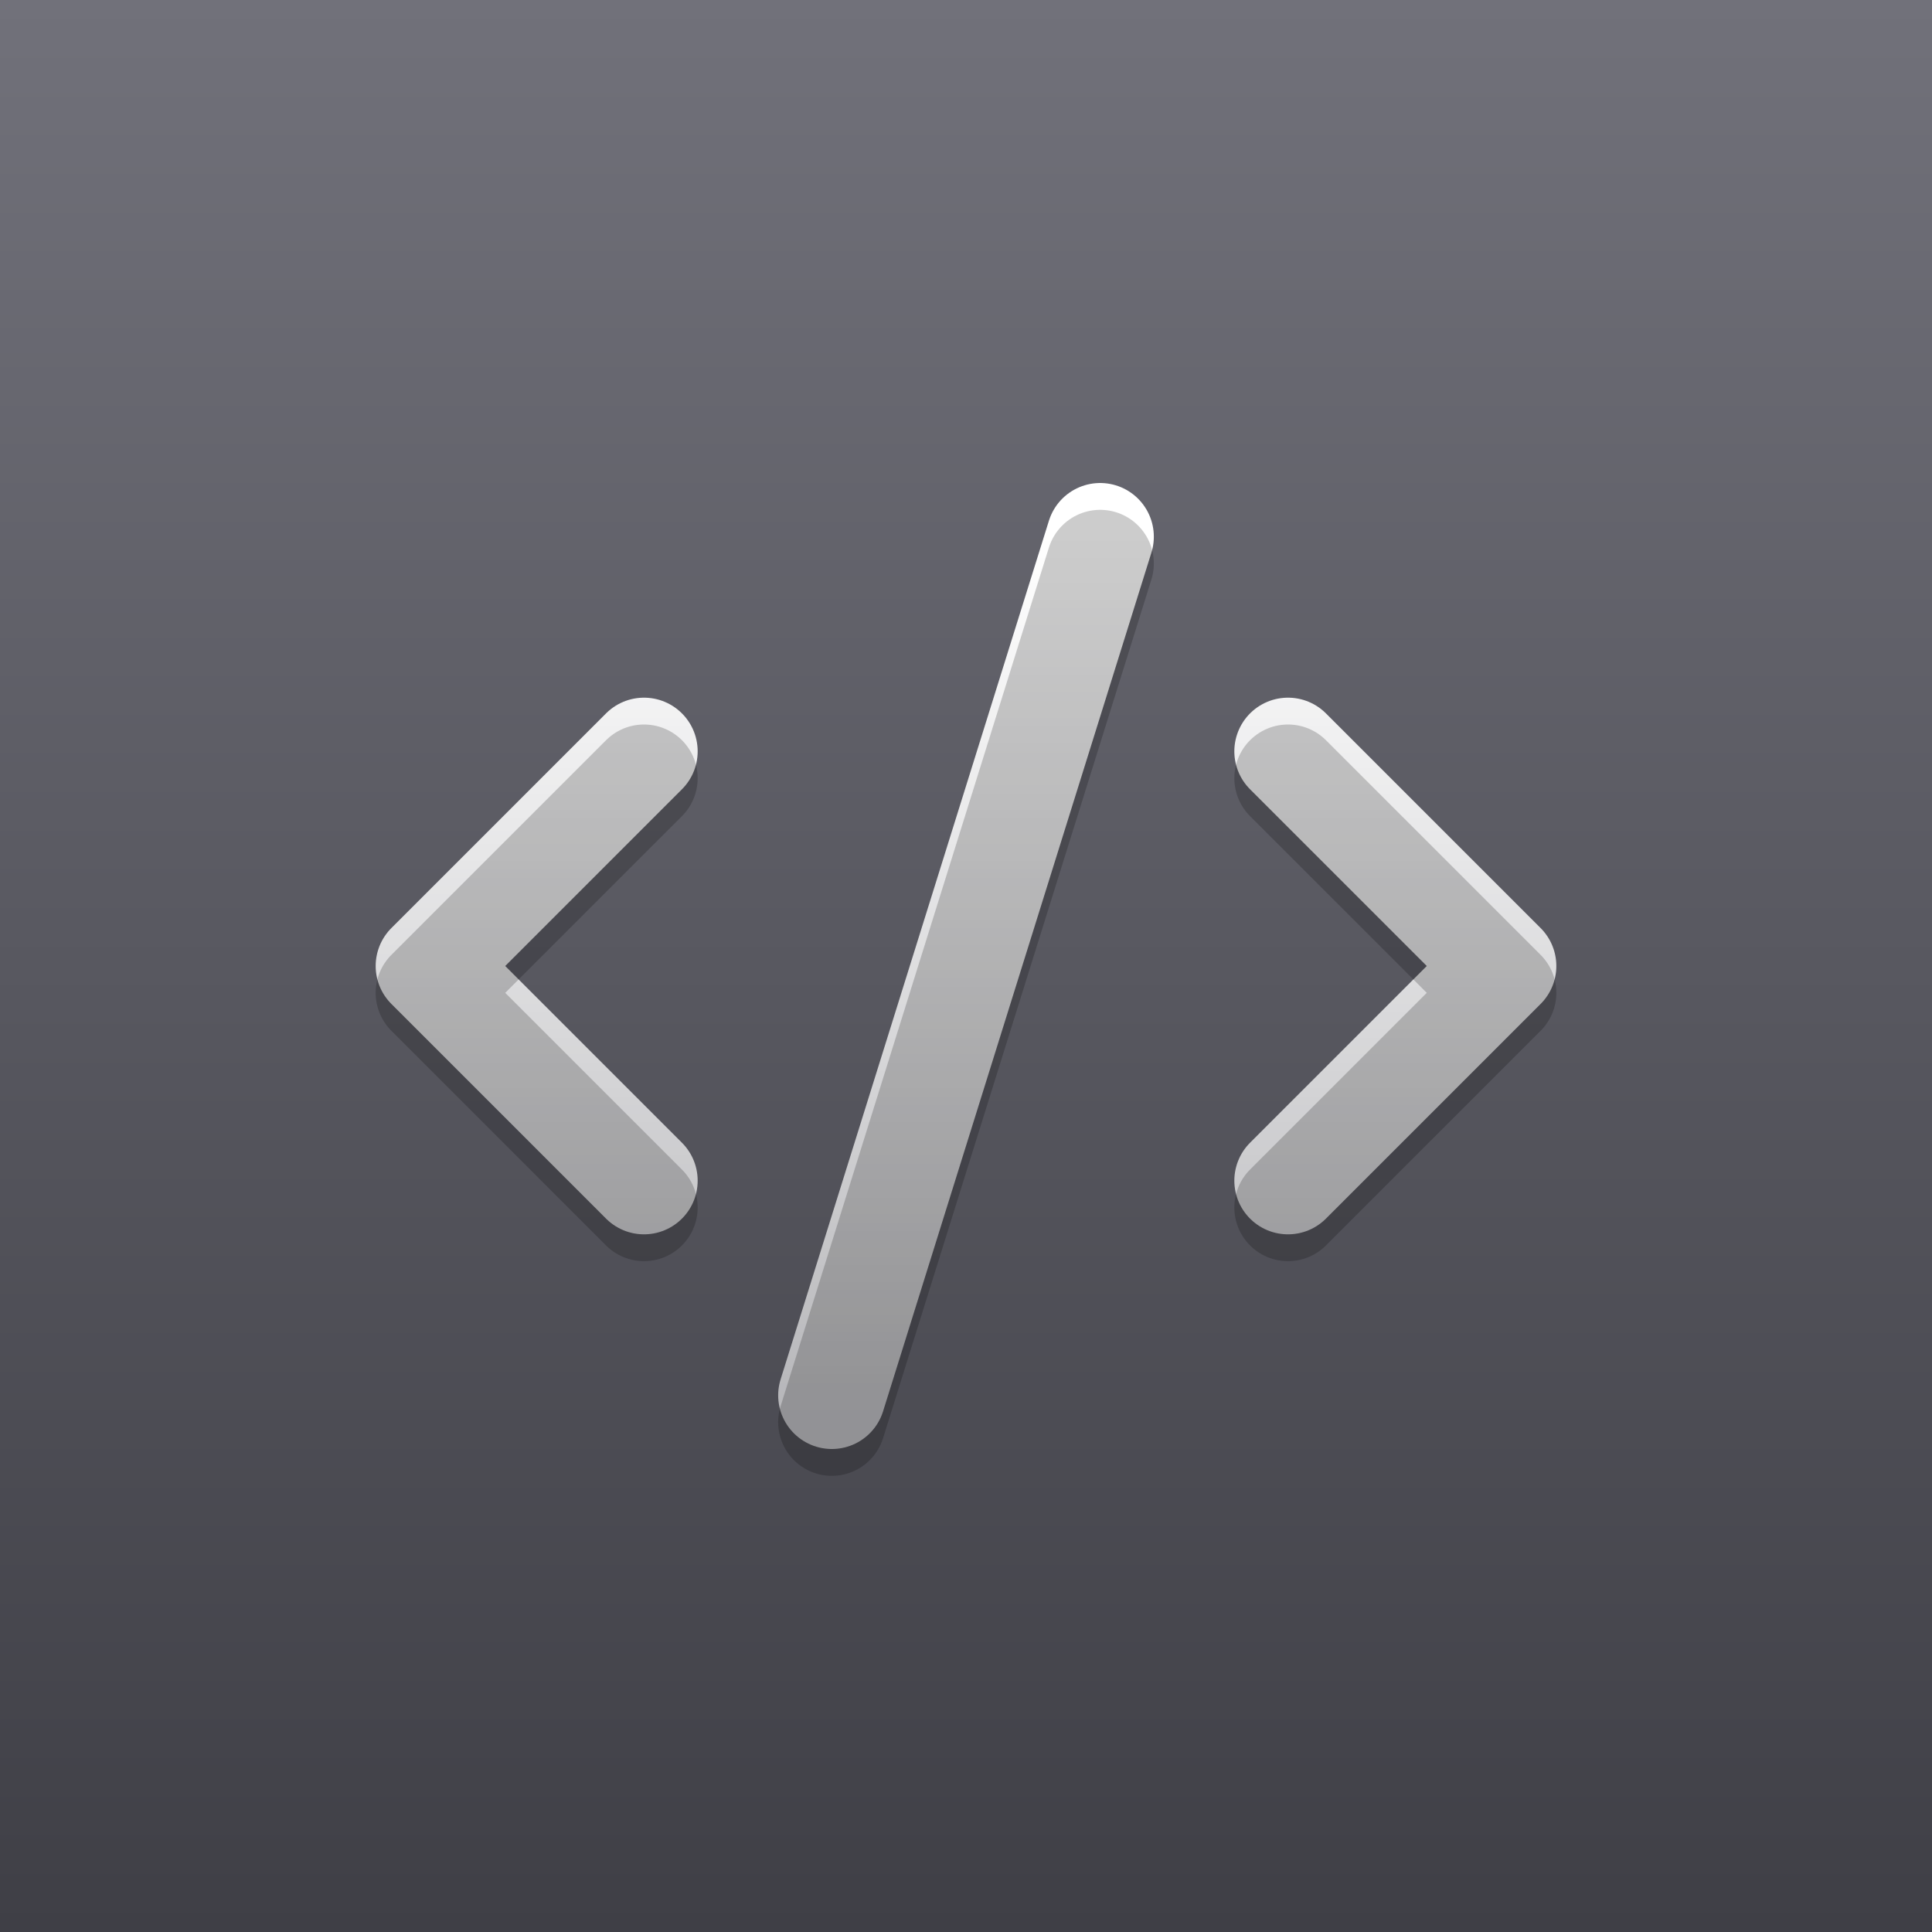
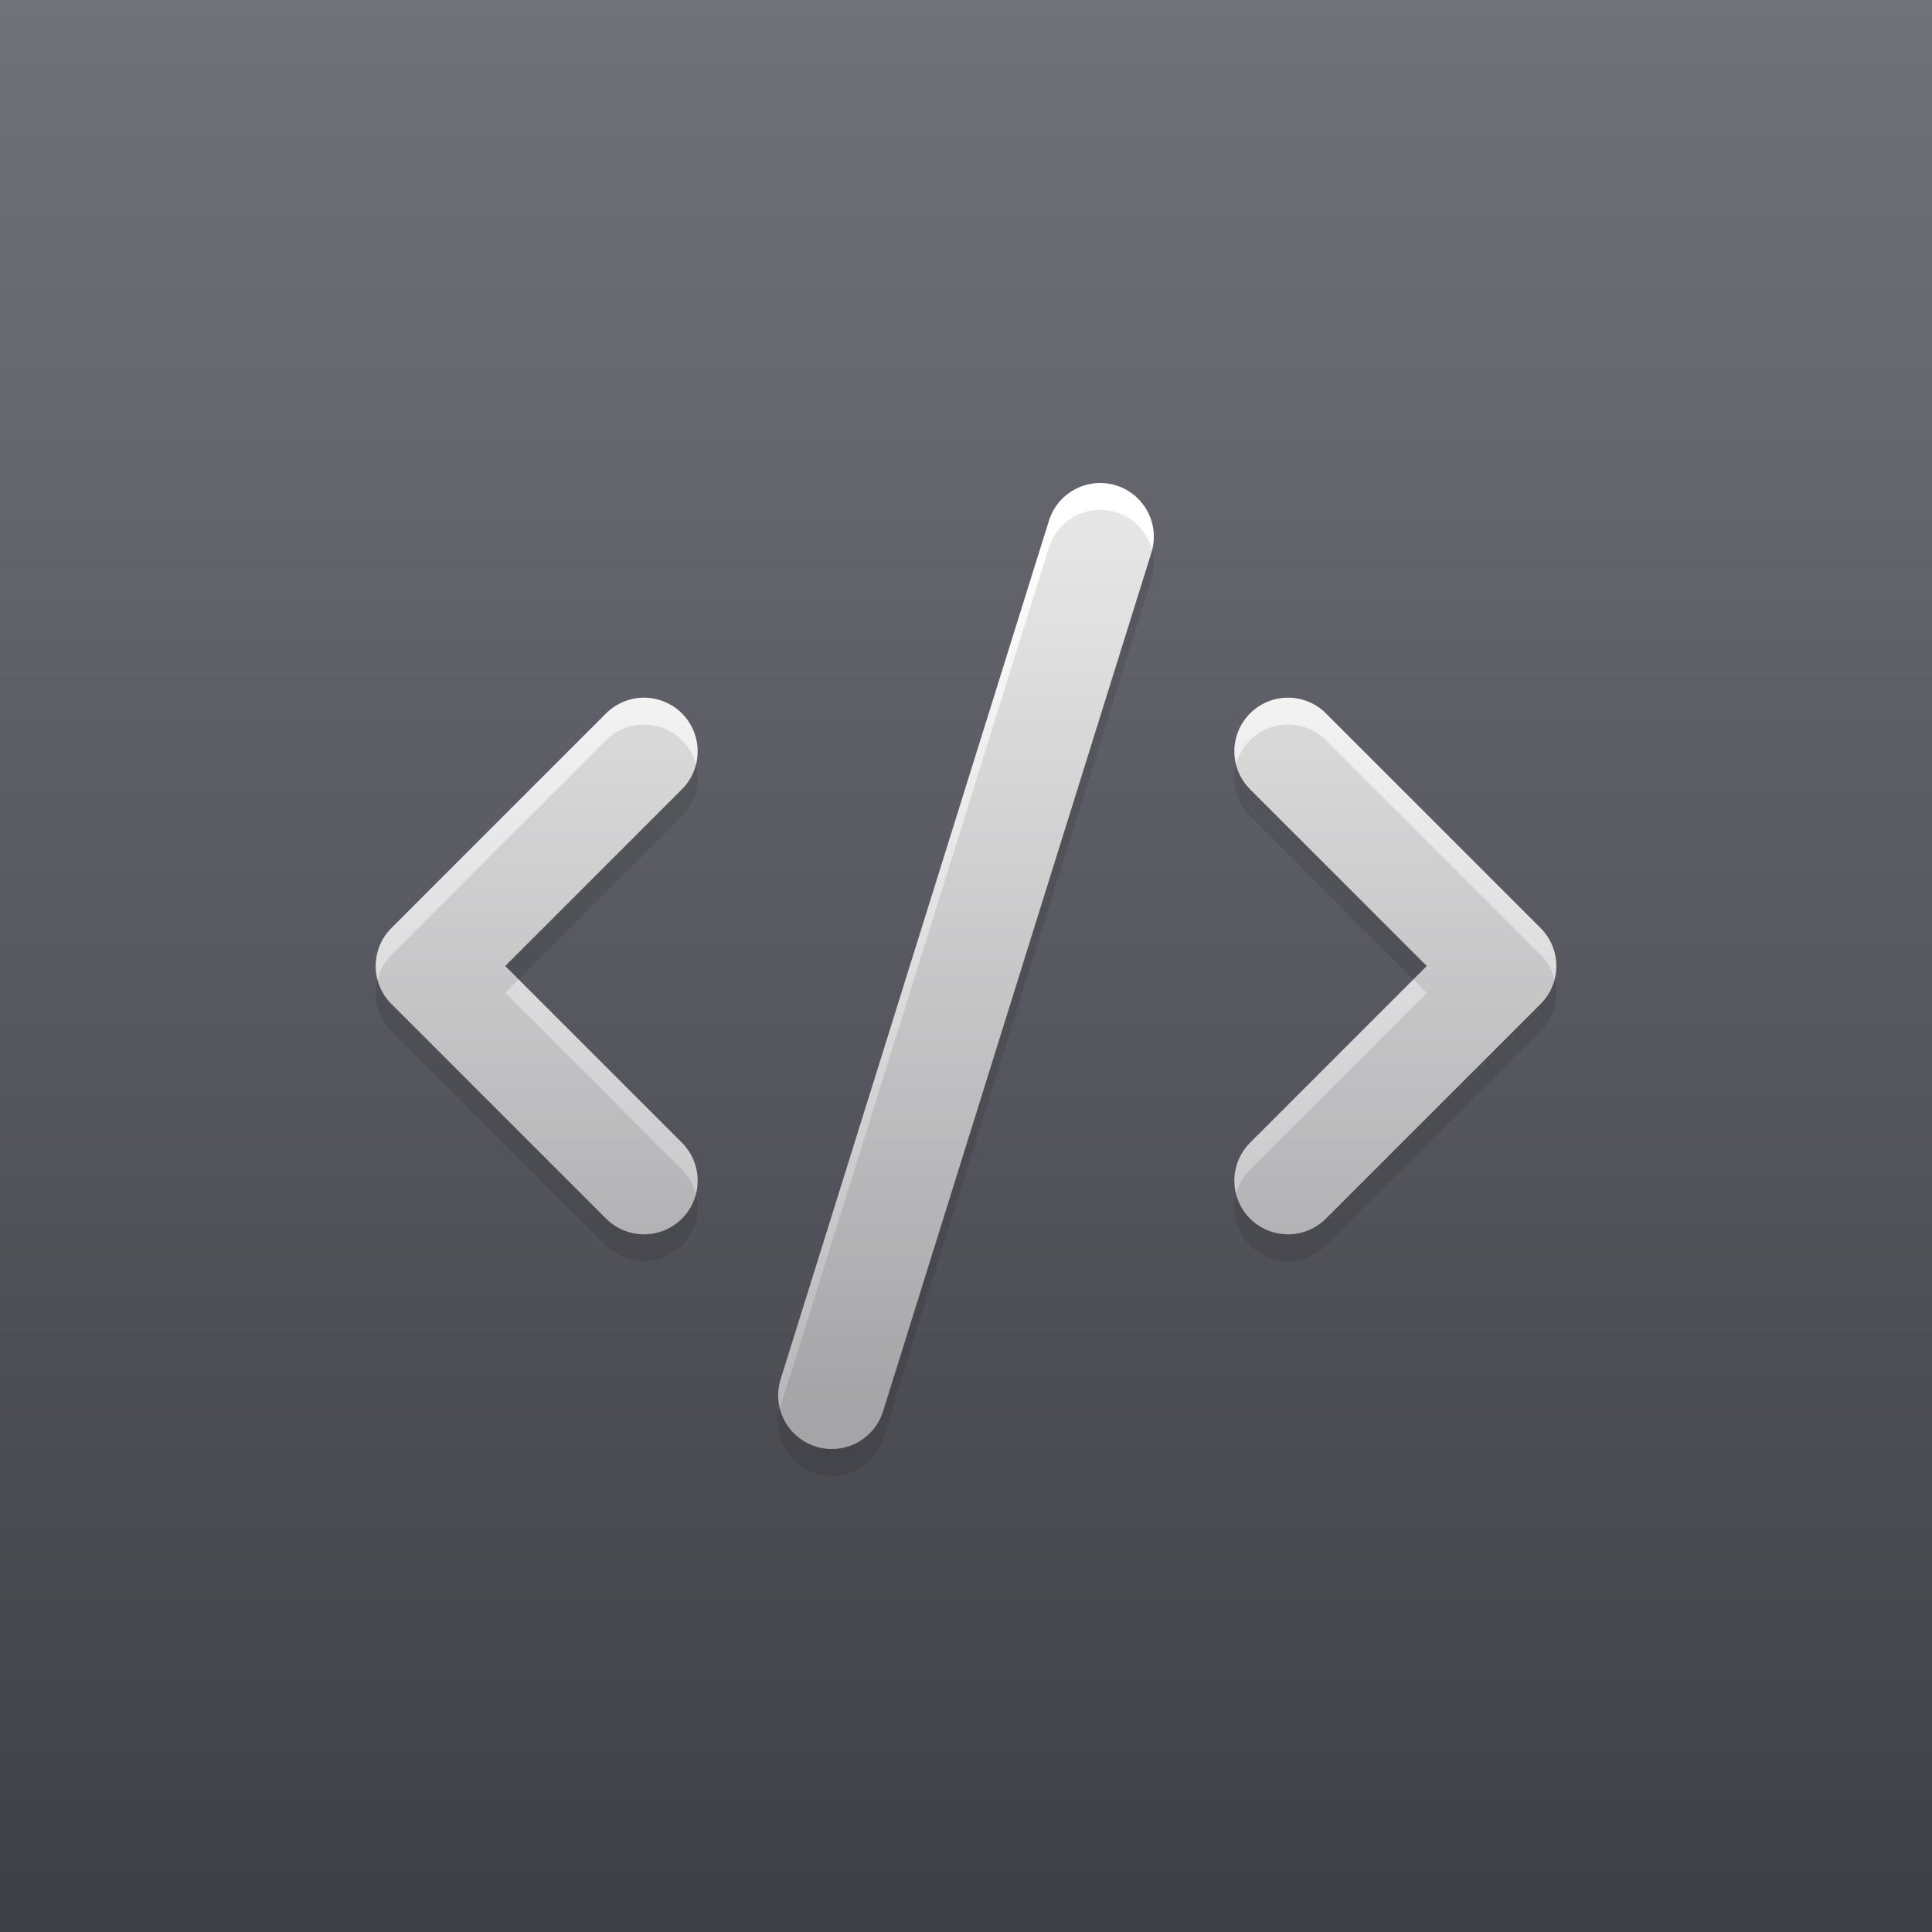
<svg xmlns="http://www.w3.org/2000/svg" width="72" height="72" viewBox="0 0 72 72" fill="none">
  <rect width="72" height="72" fill="url(#paint0_linear_112_20)" />
  <path d="M48 44L56 36L48 28M24 28L16 36L24 44M41 20L31 52" stroke="url(#paint1_linear_112_20)" stroke-width="4" stroke-linecap="round" stroke-linejoin="round" />
-   <path d="M48 45L56 37L48 29M24 29L16 37L24 45M41 21L31 53" stroke="black" stroke-opacity="0.2" stroke-width="4" stroke-linecap="round" stroke-linejoin="round" />
+   <path d="M48 45L56 37L48 29M24 29L16 37L24 45M41 21L31 53" stroke="black" stroke-opacity="0.1" stroke-width="4" stroke-linecap="round" stroke-linejoin="round" />
  <defs>
    <linearGradient id="paint0_linear_112_20" x1="36" y1="0" x2="36" y2="72" gradientUnits="userSpaceOnUse">
      <stop stop-color="#71717A" />
      <stop offset="1" stop-color="#3F3F46" />
    </linearGradient>
    <linearGradient id="paint1_linear_112_20" x1="36" y1="20" x2="36" y2="52" gradientUnits="userSpaceOnUse">
      <stop stop-color="white" />
      <stop offset="1" stop-color="white" stop-opacity="0.6" />
    </linearGradient>
  </defs>
</svg>
